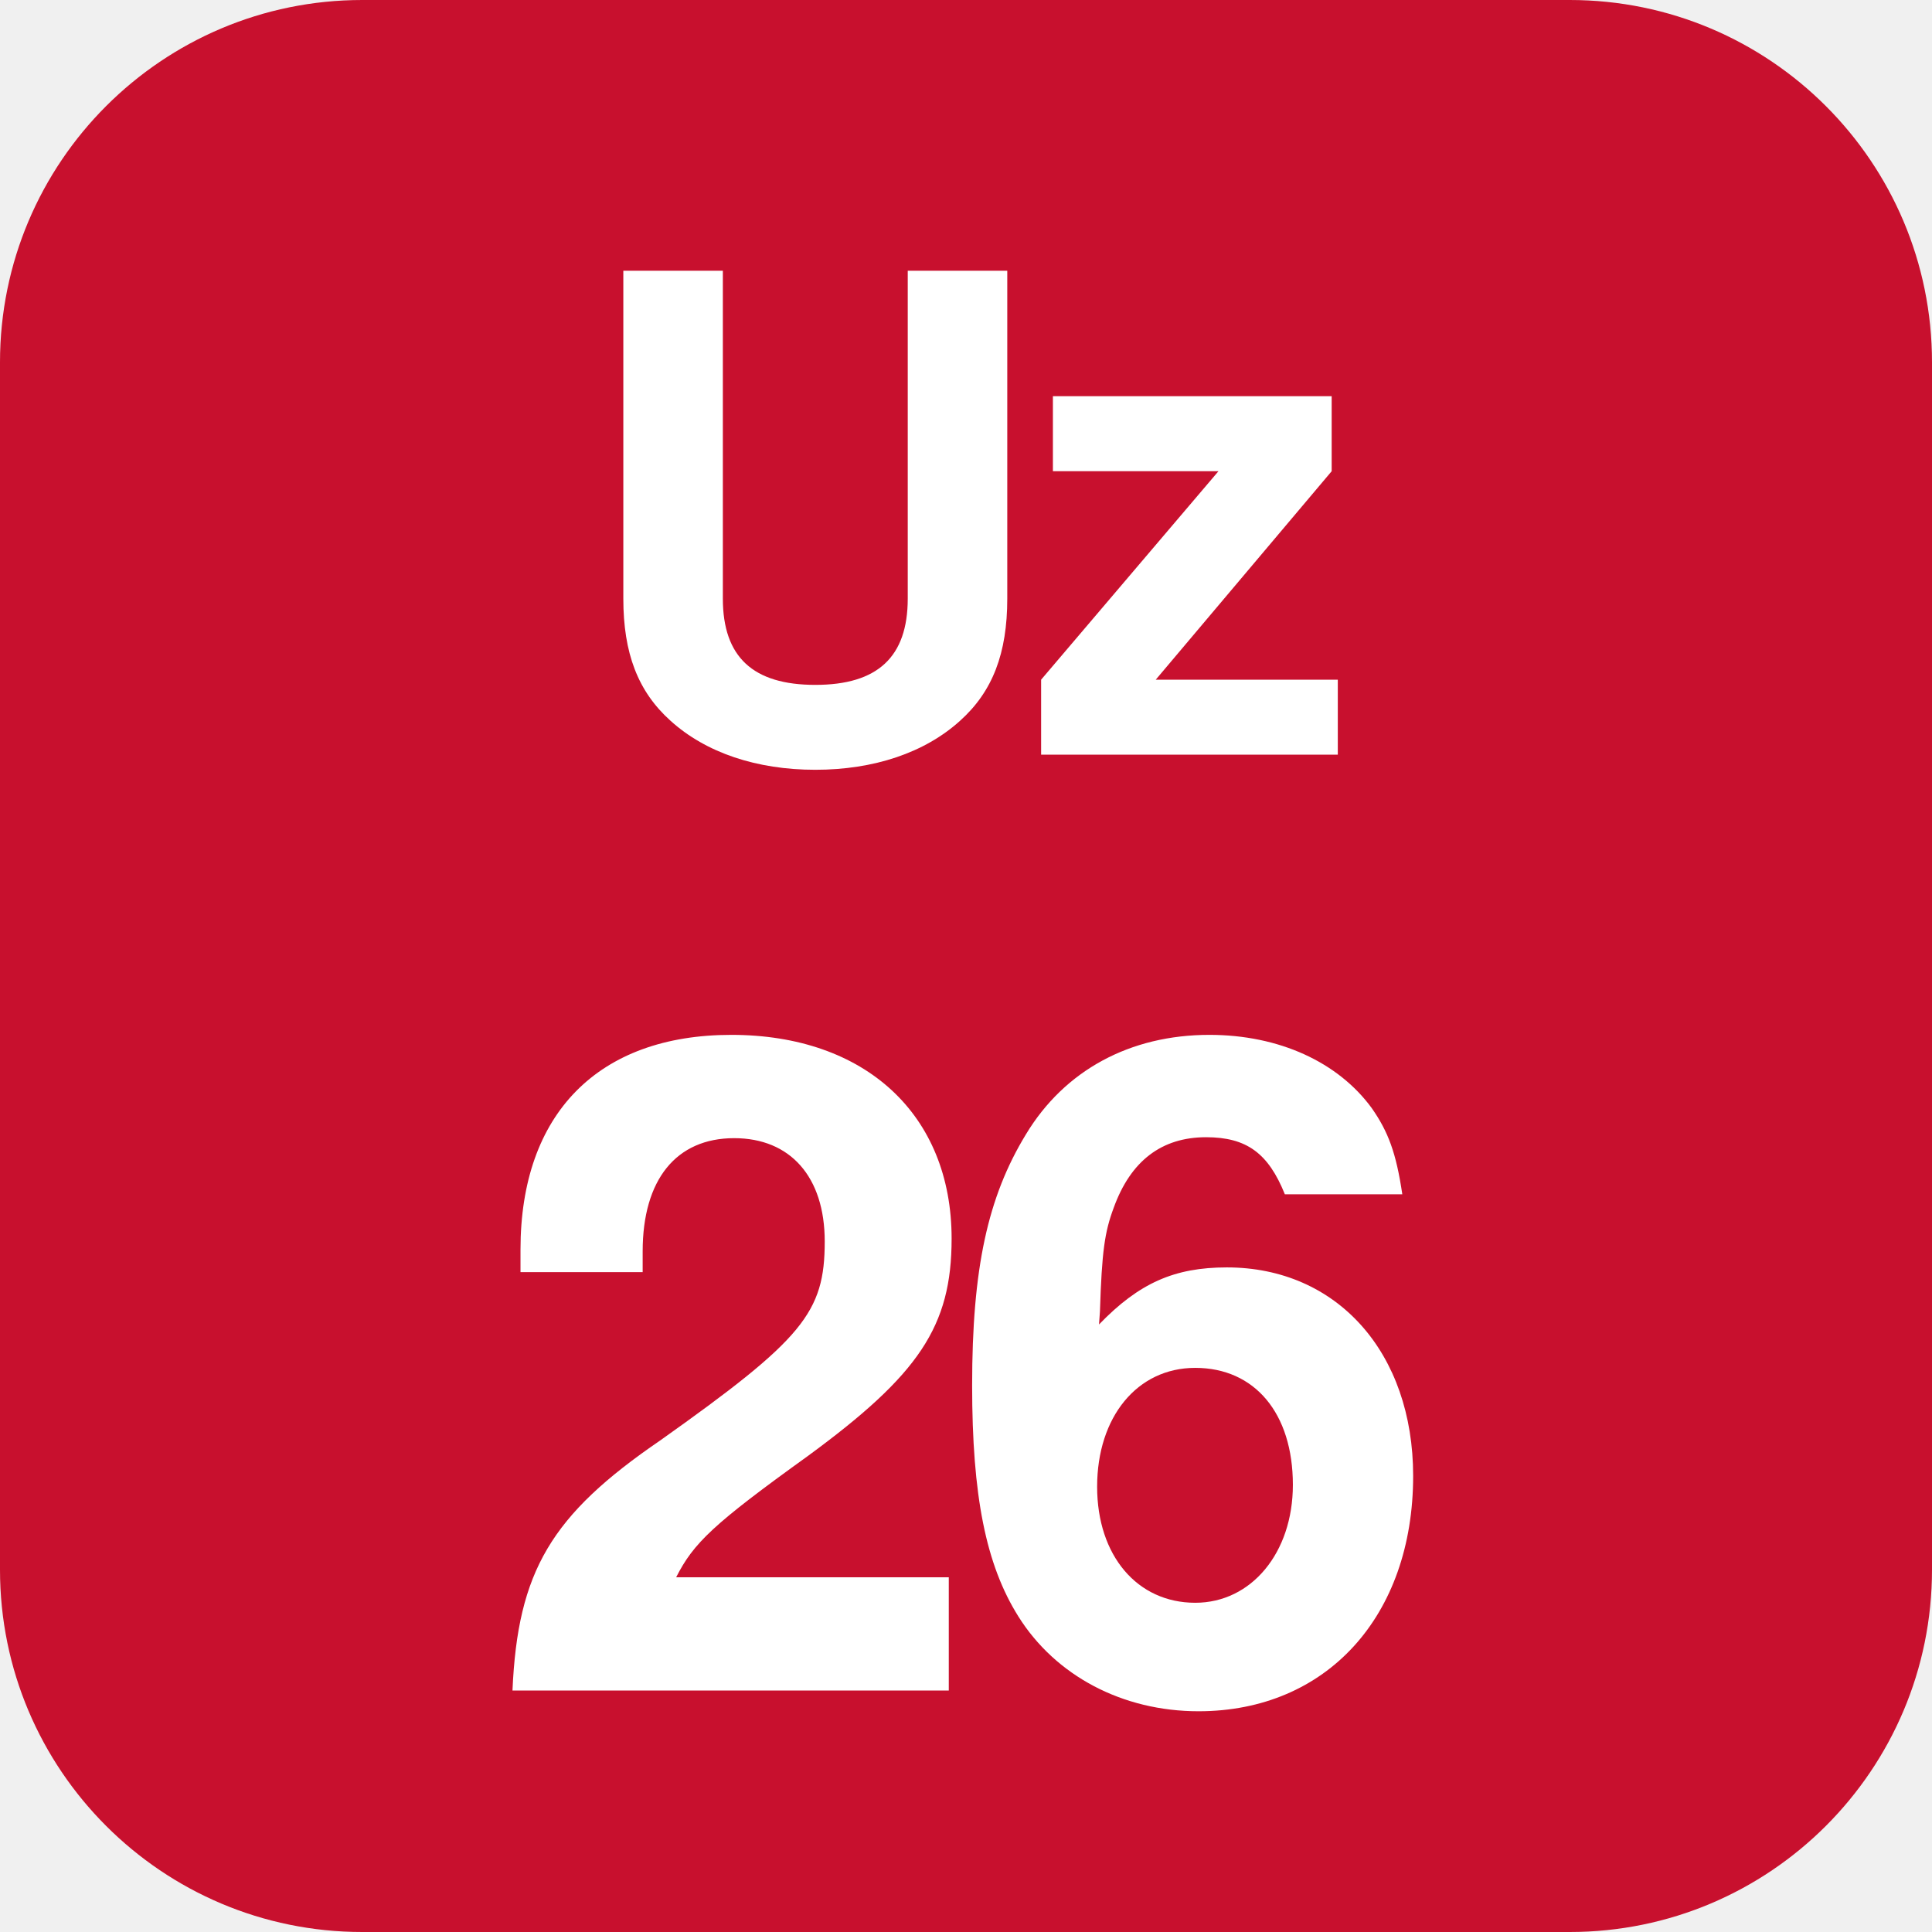
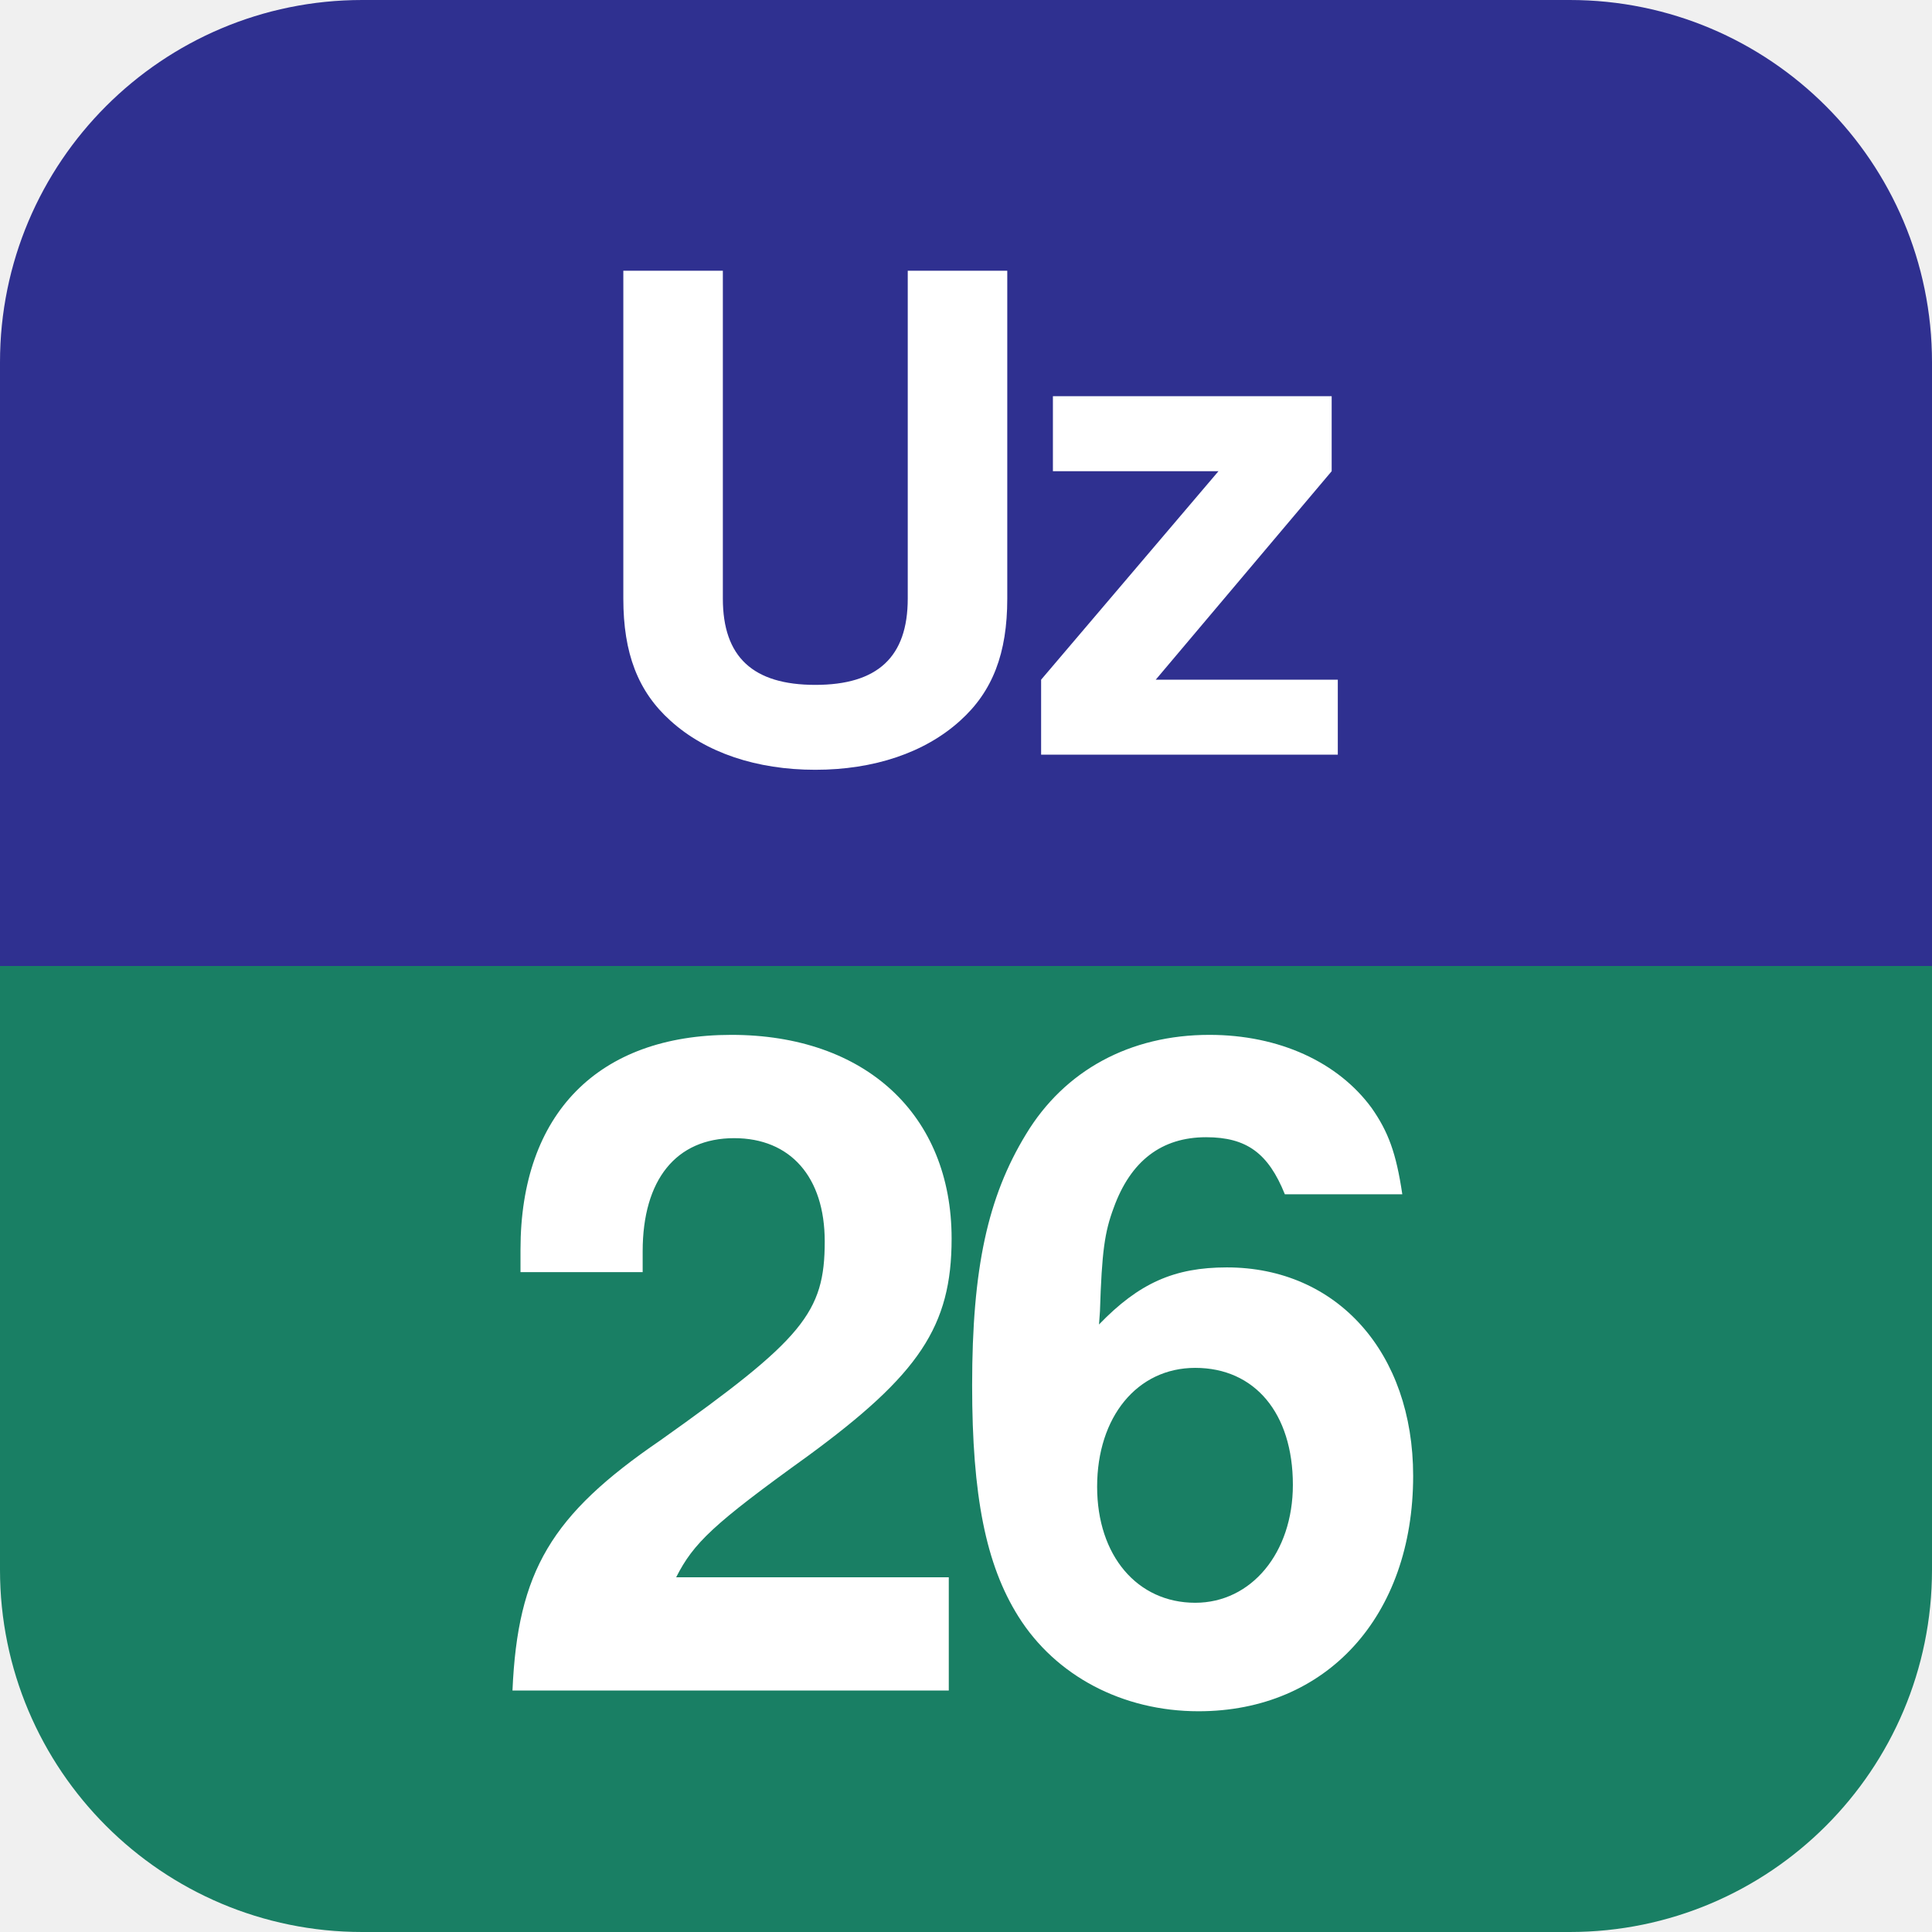
<svg xmlns="http://www.w3.org/2000/svg" viewBox="0 0 64 64" role="img" aria-label="IChO 2026 — Uzbekistan favicon">
-   <rect width="64" height="64" rx="12" fill="#C8102E" />
+   <defs>
+     <clipPath id="rounded">
+       <rect width="64" height="64" rx="12" />
+     </clipPath>
+   </defs>
+   <g clip-path="url(#rounded)">
+     <rect width="64" height="32" fill="#2F3090" />
+     <rect y="32" width="64" height="32" fill="#197F64" />
+   </g>
  <text x="32" y="25" text-anchor="middle" font-family="'Helvetica Neue', Helvetica, Arial, sans-serif" font-size="22" font-weight="800" letter-spacing="-0.6" fill="#ffffff">Uz</text>
  <text x="32" y="56" text-anchor="middle" font-family="'Helvetica Neue', Helvetica, Arial, sans-serif" font-size="30" font-weight="900" letter-spacing="-1.5" fill="#ffffff">26</text>
</svg>
